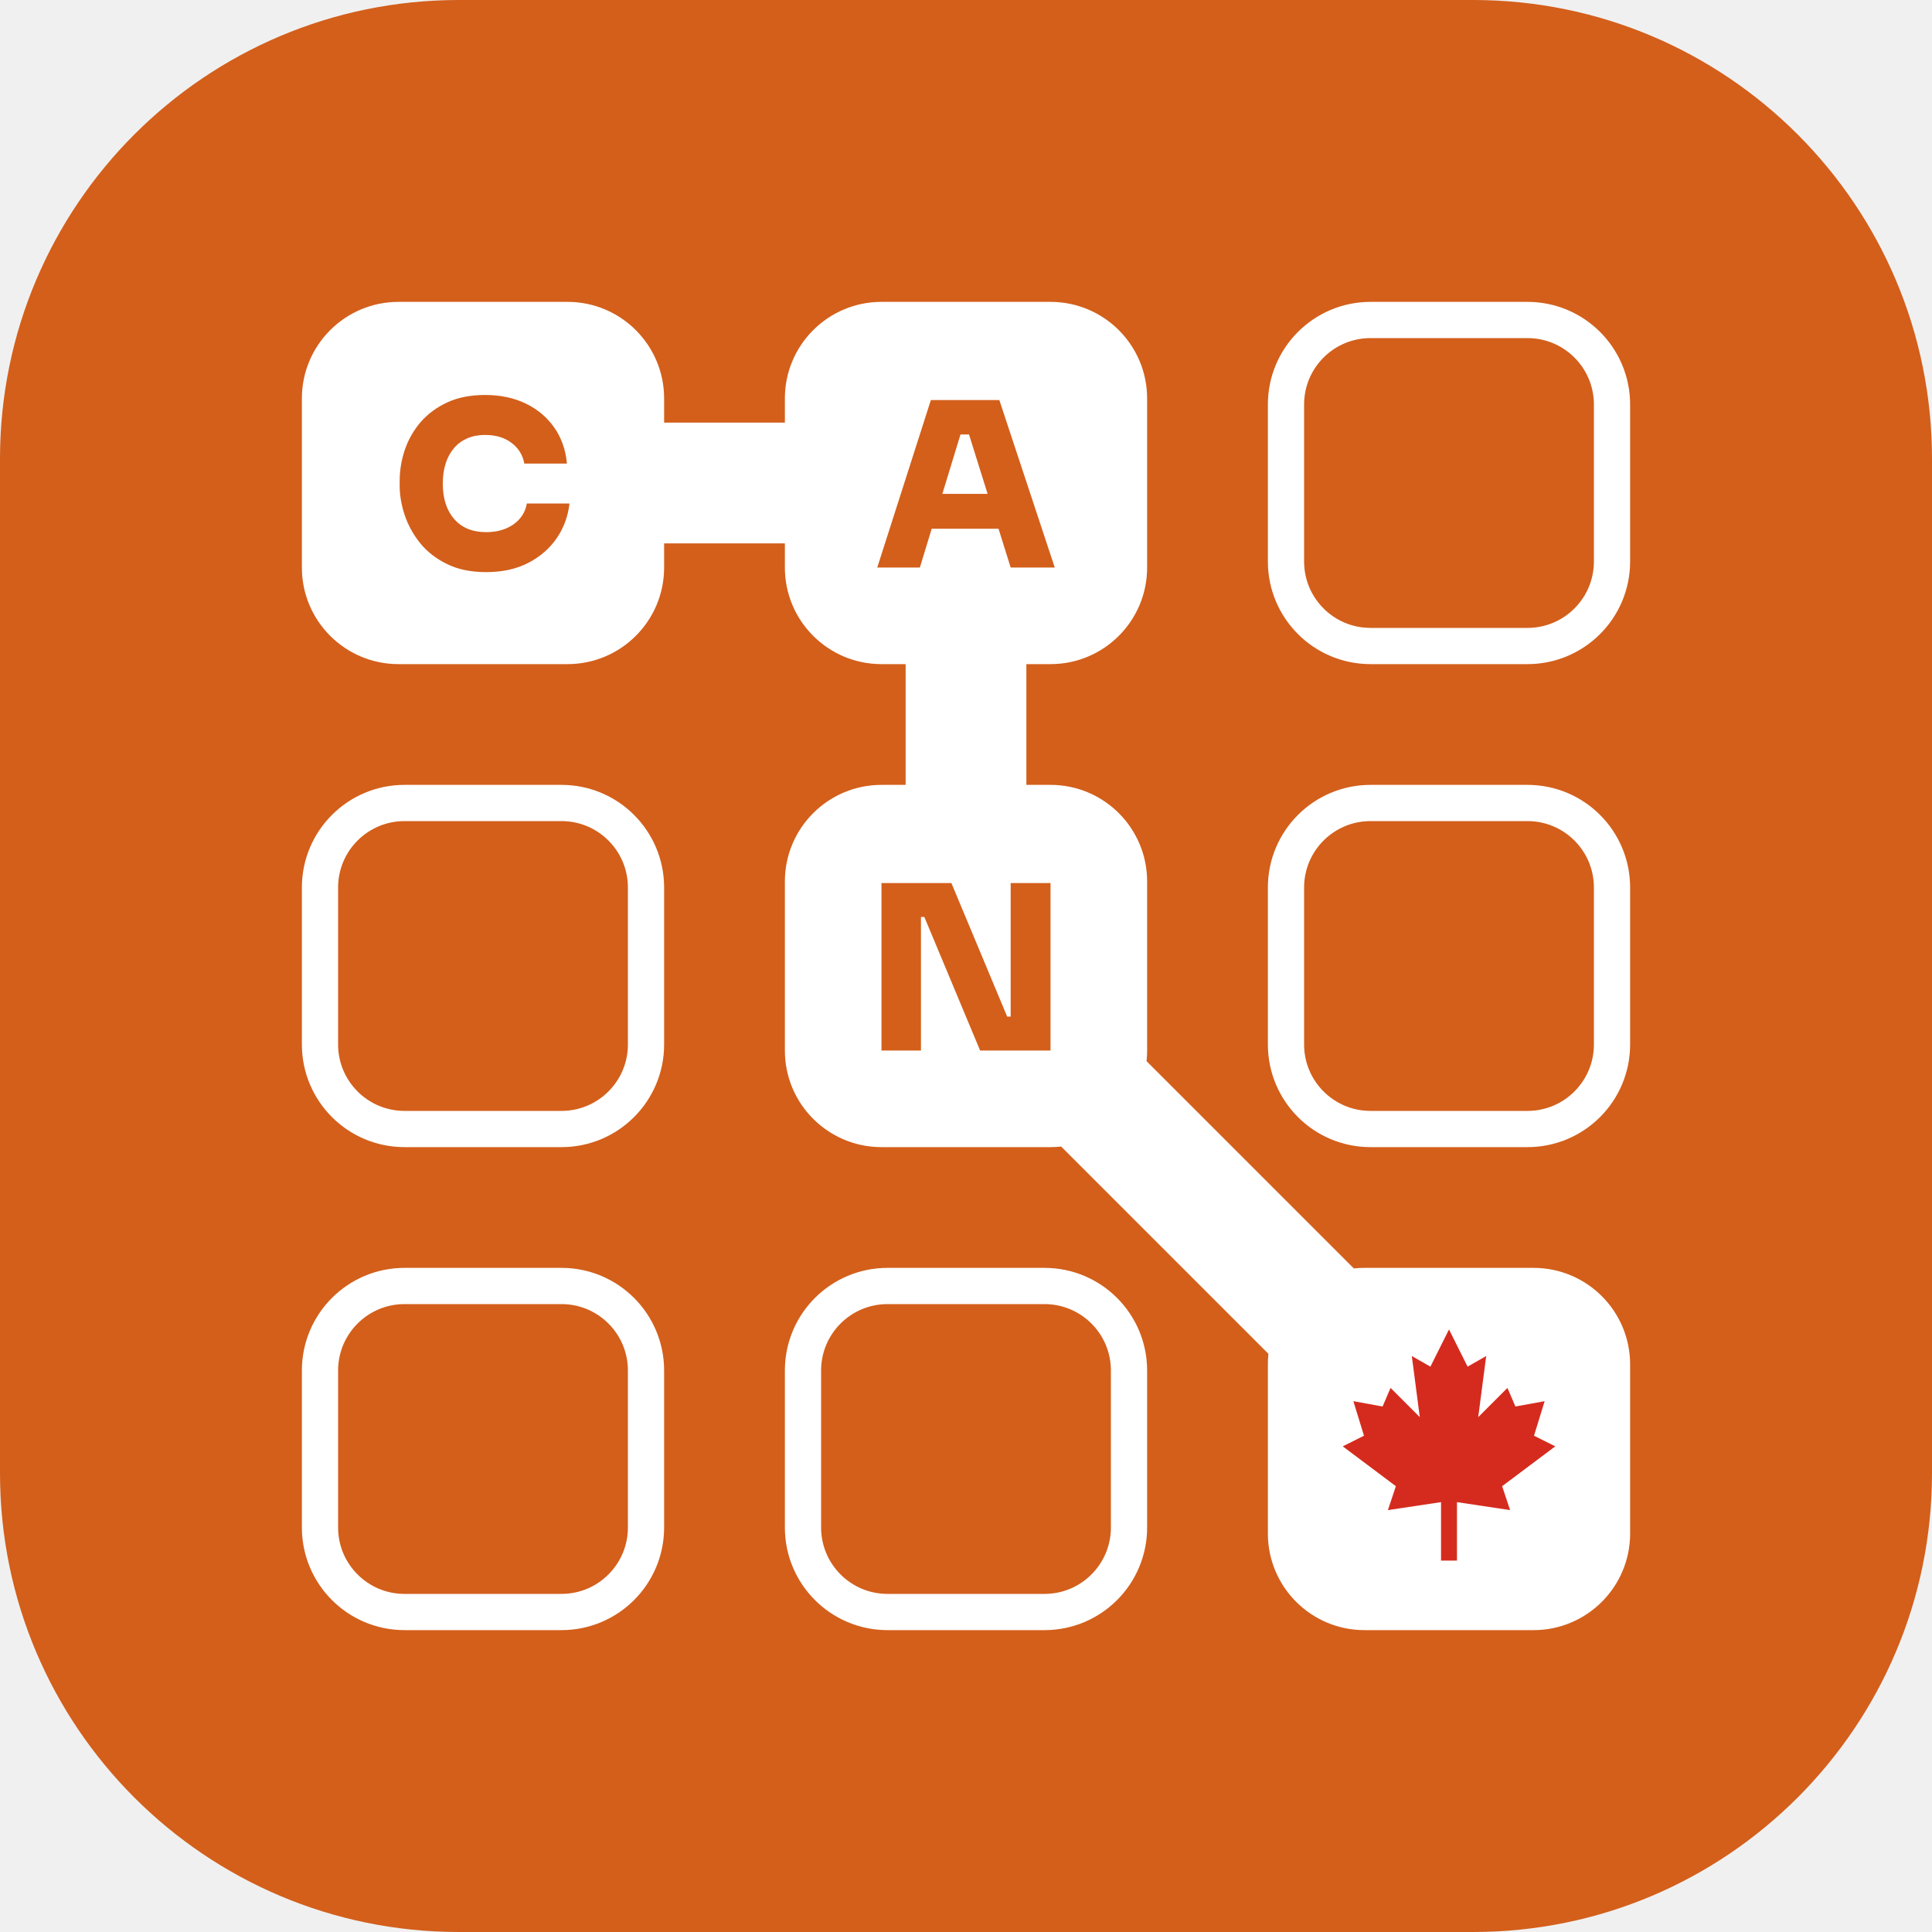
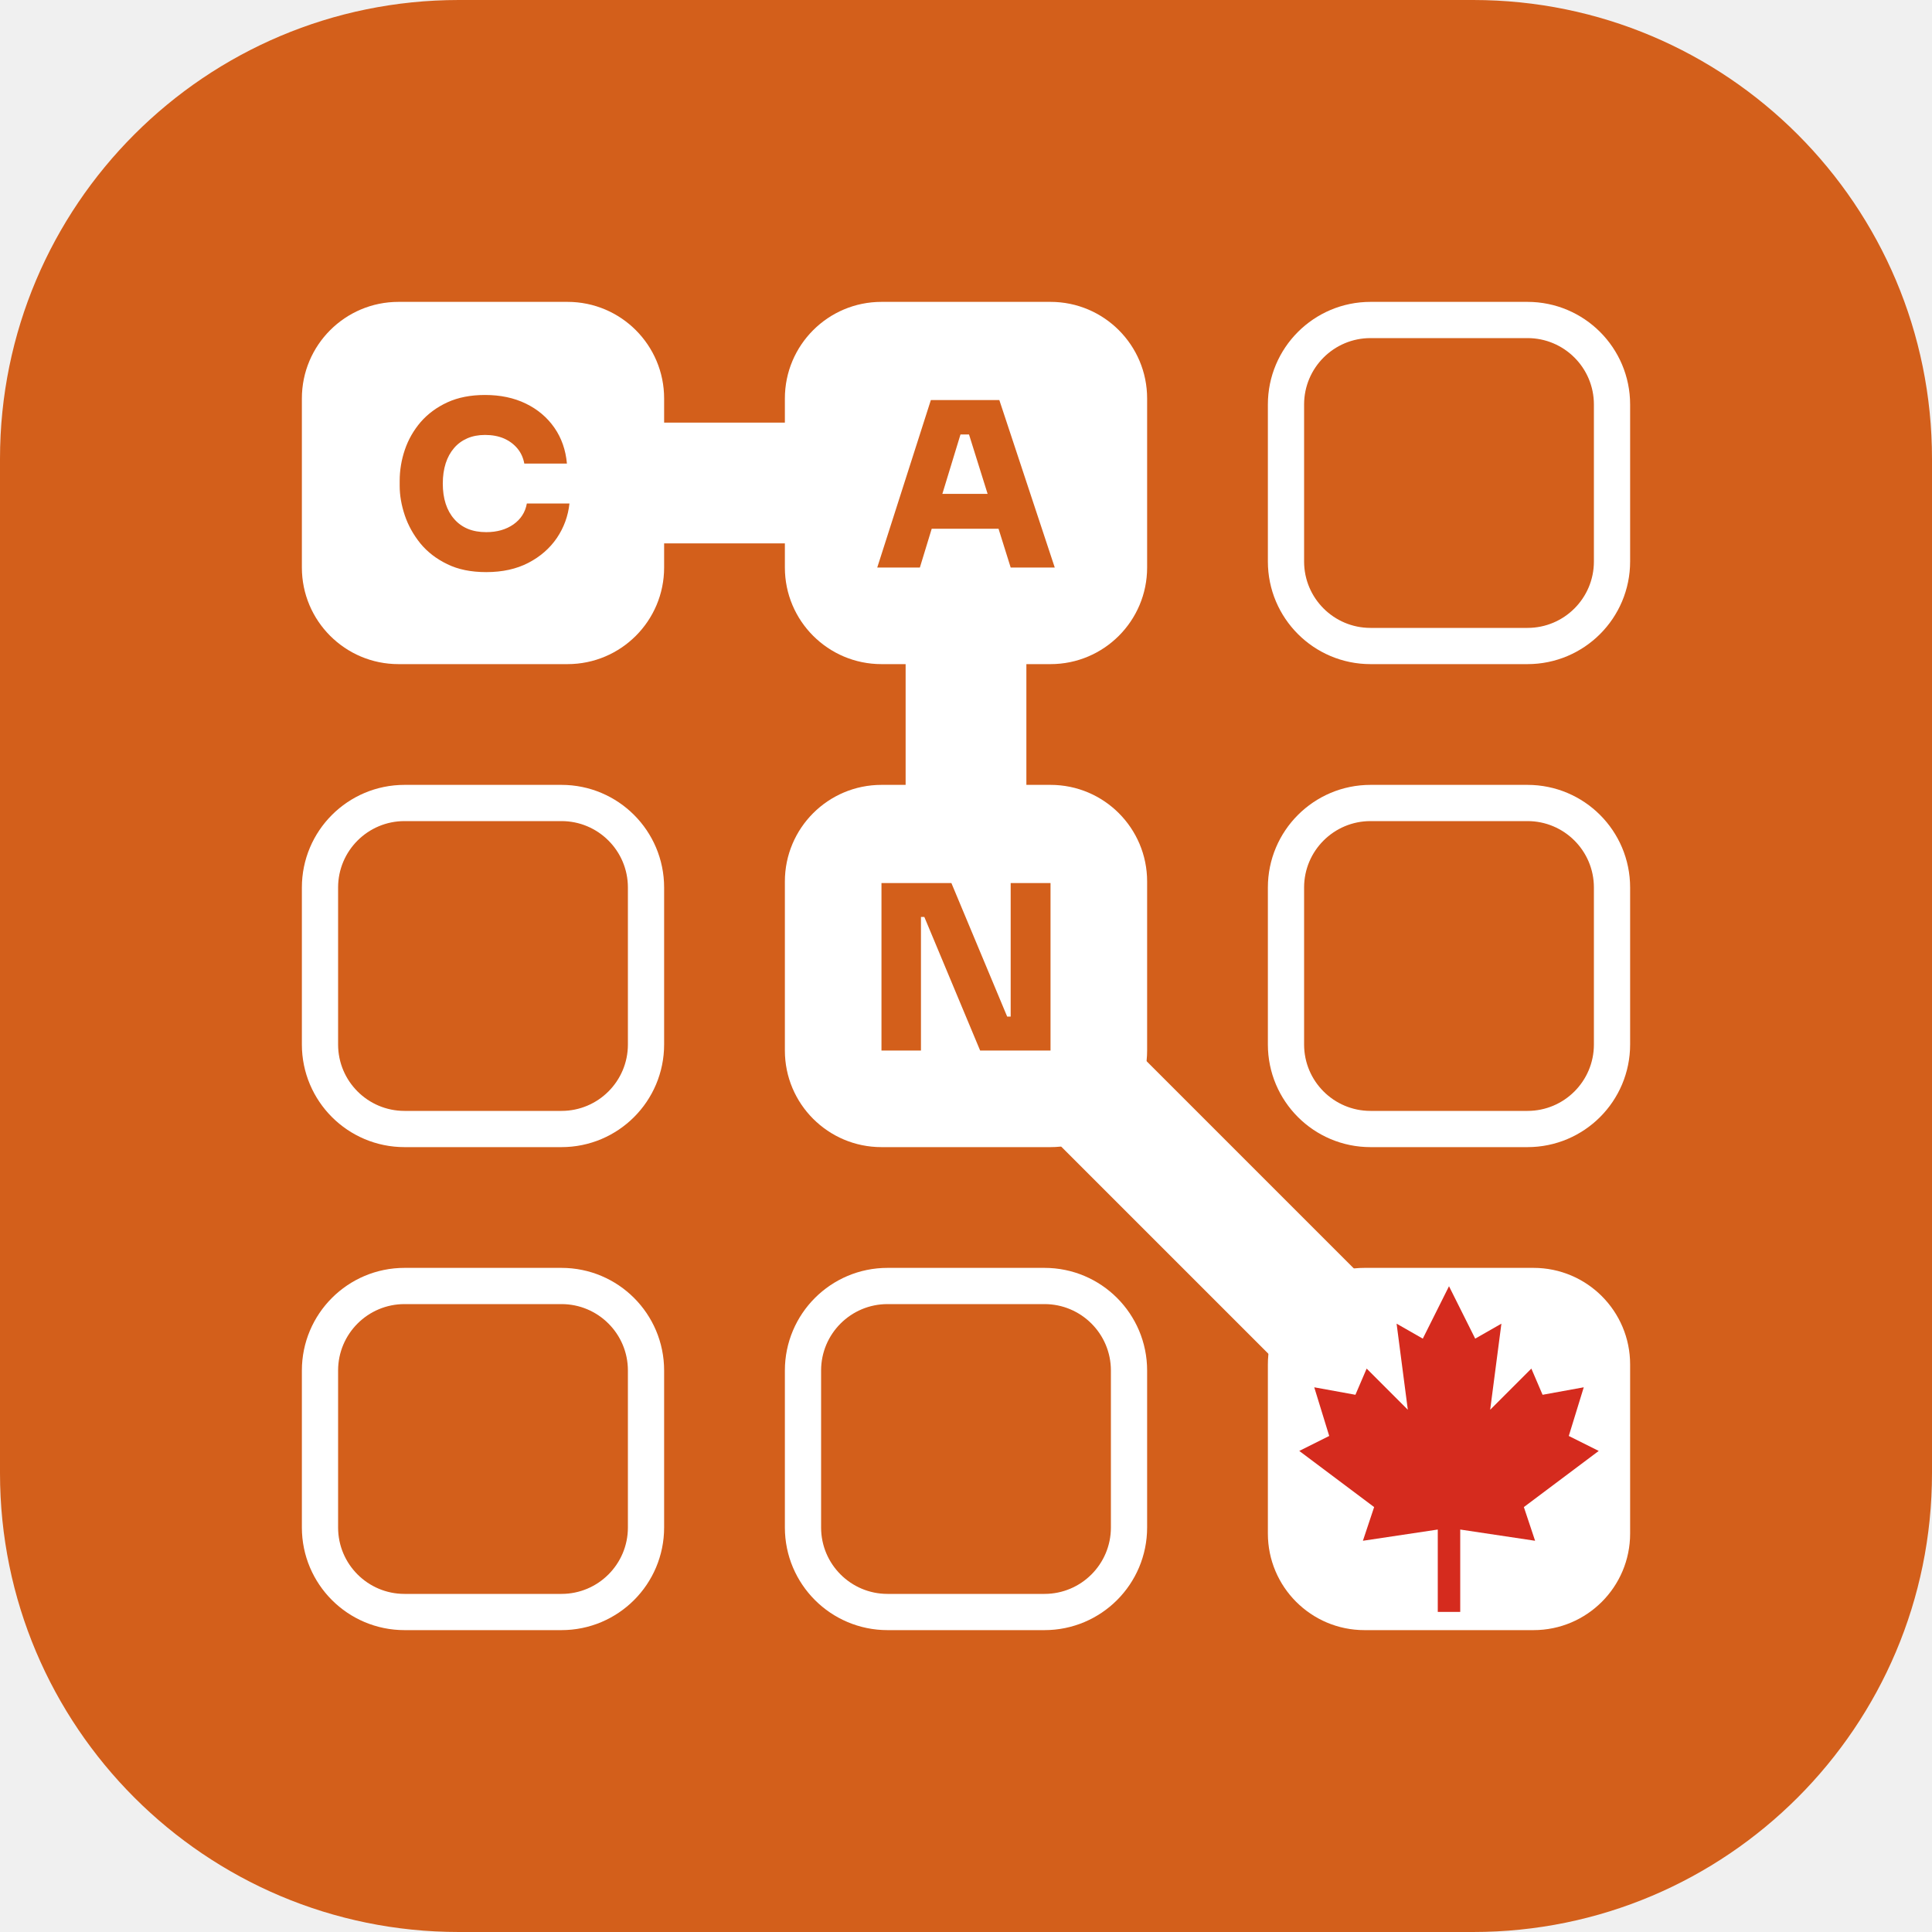
<svg xmlns="http://www.w3.org/2000/svg" viewBox="0 0 160 160">
  <rect width="160" height="160" rx="38" fill="#D35F1B" />
  <path d="M40 40H80V80L120 120" fill="none" stroke="#fff" stroke-width="10" stroke-linecap="round" stroke-linejoin="round" />
  <g fill="#D35F1B" stroke="#fff" stroke-width="3">
    <rect x="106.5" y="26.5" width="27" height="27" rx="7" />
    <rect x="26.5" y="66.5" width="27" height="27" rx="7" />
    <rect x="106.5" y="66.5" width="27" height="27" rx="7" />
    <rect x="26.5" y="106.5" width="27" height="27" rx="7" />
    <rect x="66.5" y="106.5" width="27" height="27" rx="7" />
  </g>
  <g fill="#fff">
    <rect x="25" y="25" width="30" height="30" rx="8" />
    <rect x="65" y="25" width="30" height="30" rx="8" />
    <rect x="65" y="65" width="30" height="30" rx="8" />
    <rect x="105" y="105" width="30" height="30" rx="8" />
  </g>
  <path d="M40.27 47.38Q38.38 47.38 37.04 46.72Q35.69 46.07 34.81 45Q33.94 43.92 33.52 42.67Q33.1 41.41 33.1 40.24V39.82Q33.1 38.51 33.53 37.24Q33.96 35.98 34.84 34.95Q35.73 33.93 37.05 33.32Q38.38 32.71 40.17 32.71Q42.07 32.71 43.54 33.42Q45.02 34.14 45.91 35.42Q46.8 36.7 46.95 38.39H43.42Q43.29 37.67 42.85 37.14Q42.41 36.61 41.73 36.31Q41.05 36.02 40.17 36.02Q39.35 36.02 38.7 36.3Q38.04 36.59 37.6 37.11Q37.15 37.63 36.91 38.37Q36.67 39.12 36.67 40.05Q36.67 40.98 36.91 41.72Q37.15 42.46 37.62 42.99Q38.08 43.52 38.75 43.8Q39.41 44.07 40.27 44.07Q41.6 44.07 42.52 43.43Q43.44 42.78 43.63 41.7H47.16Q46.99 43.26 46.12 44.55Q45.24 45.84 43.76 46.61Q42.28 47.38 40.27 47.38Z" fill="#D35F1B" />
  <path d="M72.65 47 77.09 33.13H82.76L87.35 47H83.7L80.13 35.6L81.14 35.98H78.63L79.66 35.6L76.18 47ZM76.28 43.79 77.34 40.9H82.6L83.67 43.79Z" fill="#D35F1B" />
  <path d="M73 87V73.13H78.79L83.41 84.19H84.08L83.7 84.53V73.13H87V87H81.17L76.55 75.94H75.89L76.27 75.6V87Z" fill="#D35F1B" />
-   <path transform="translate(109 109) scale(.22)" d="M50 5L57 19L64 15L61 38L72 27L75 34L86 32L82 45L90 49L70 64L73 73L53 70L53 92L47 92L47 70L27 73L30 64L10 49L18 45L14 32L25 34L28 27L39 38L36 15L43 19Z" fill="#D52B1E" />
+   <path transform="translate(104.5 104.97) scale(.31)" d="M50 5L57 19L64 15L61 38L72 27L75 34L86 32L82 45L90 49L70 64L73 73L53 70L53 92L47 92L47 70L27 73L30 64L10 49L18 45L14 32L25 34L28 27L39 38L36 15L43 19Z" fill="#D52B1E" />
</svg>
